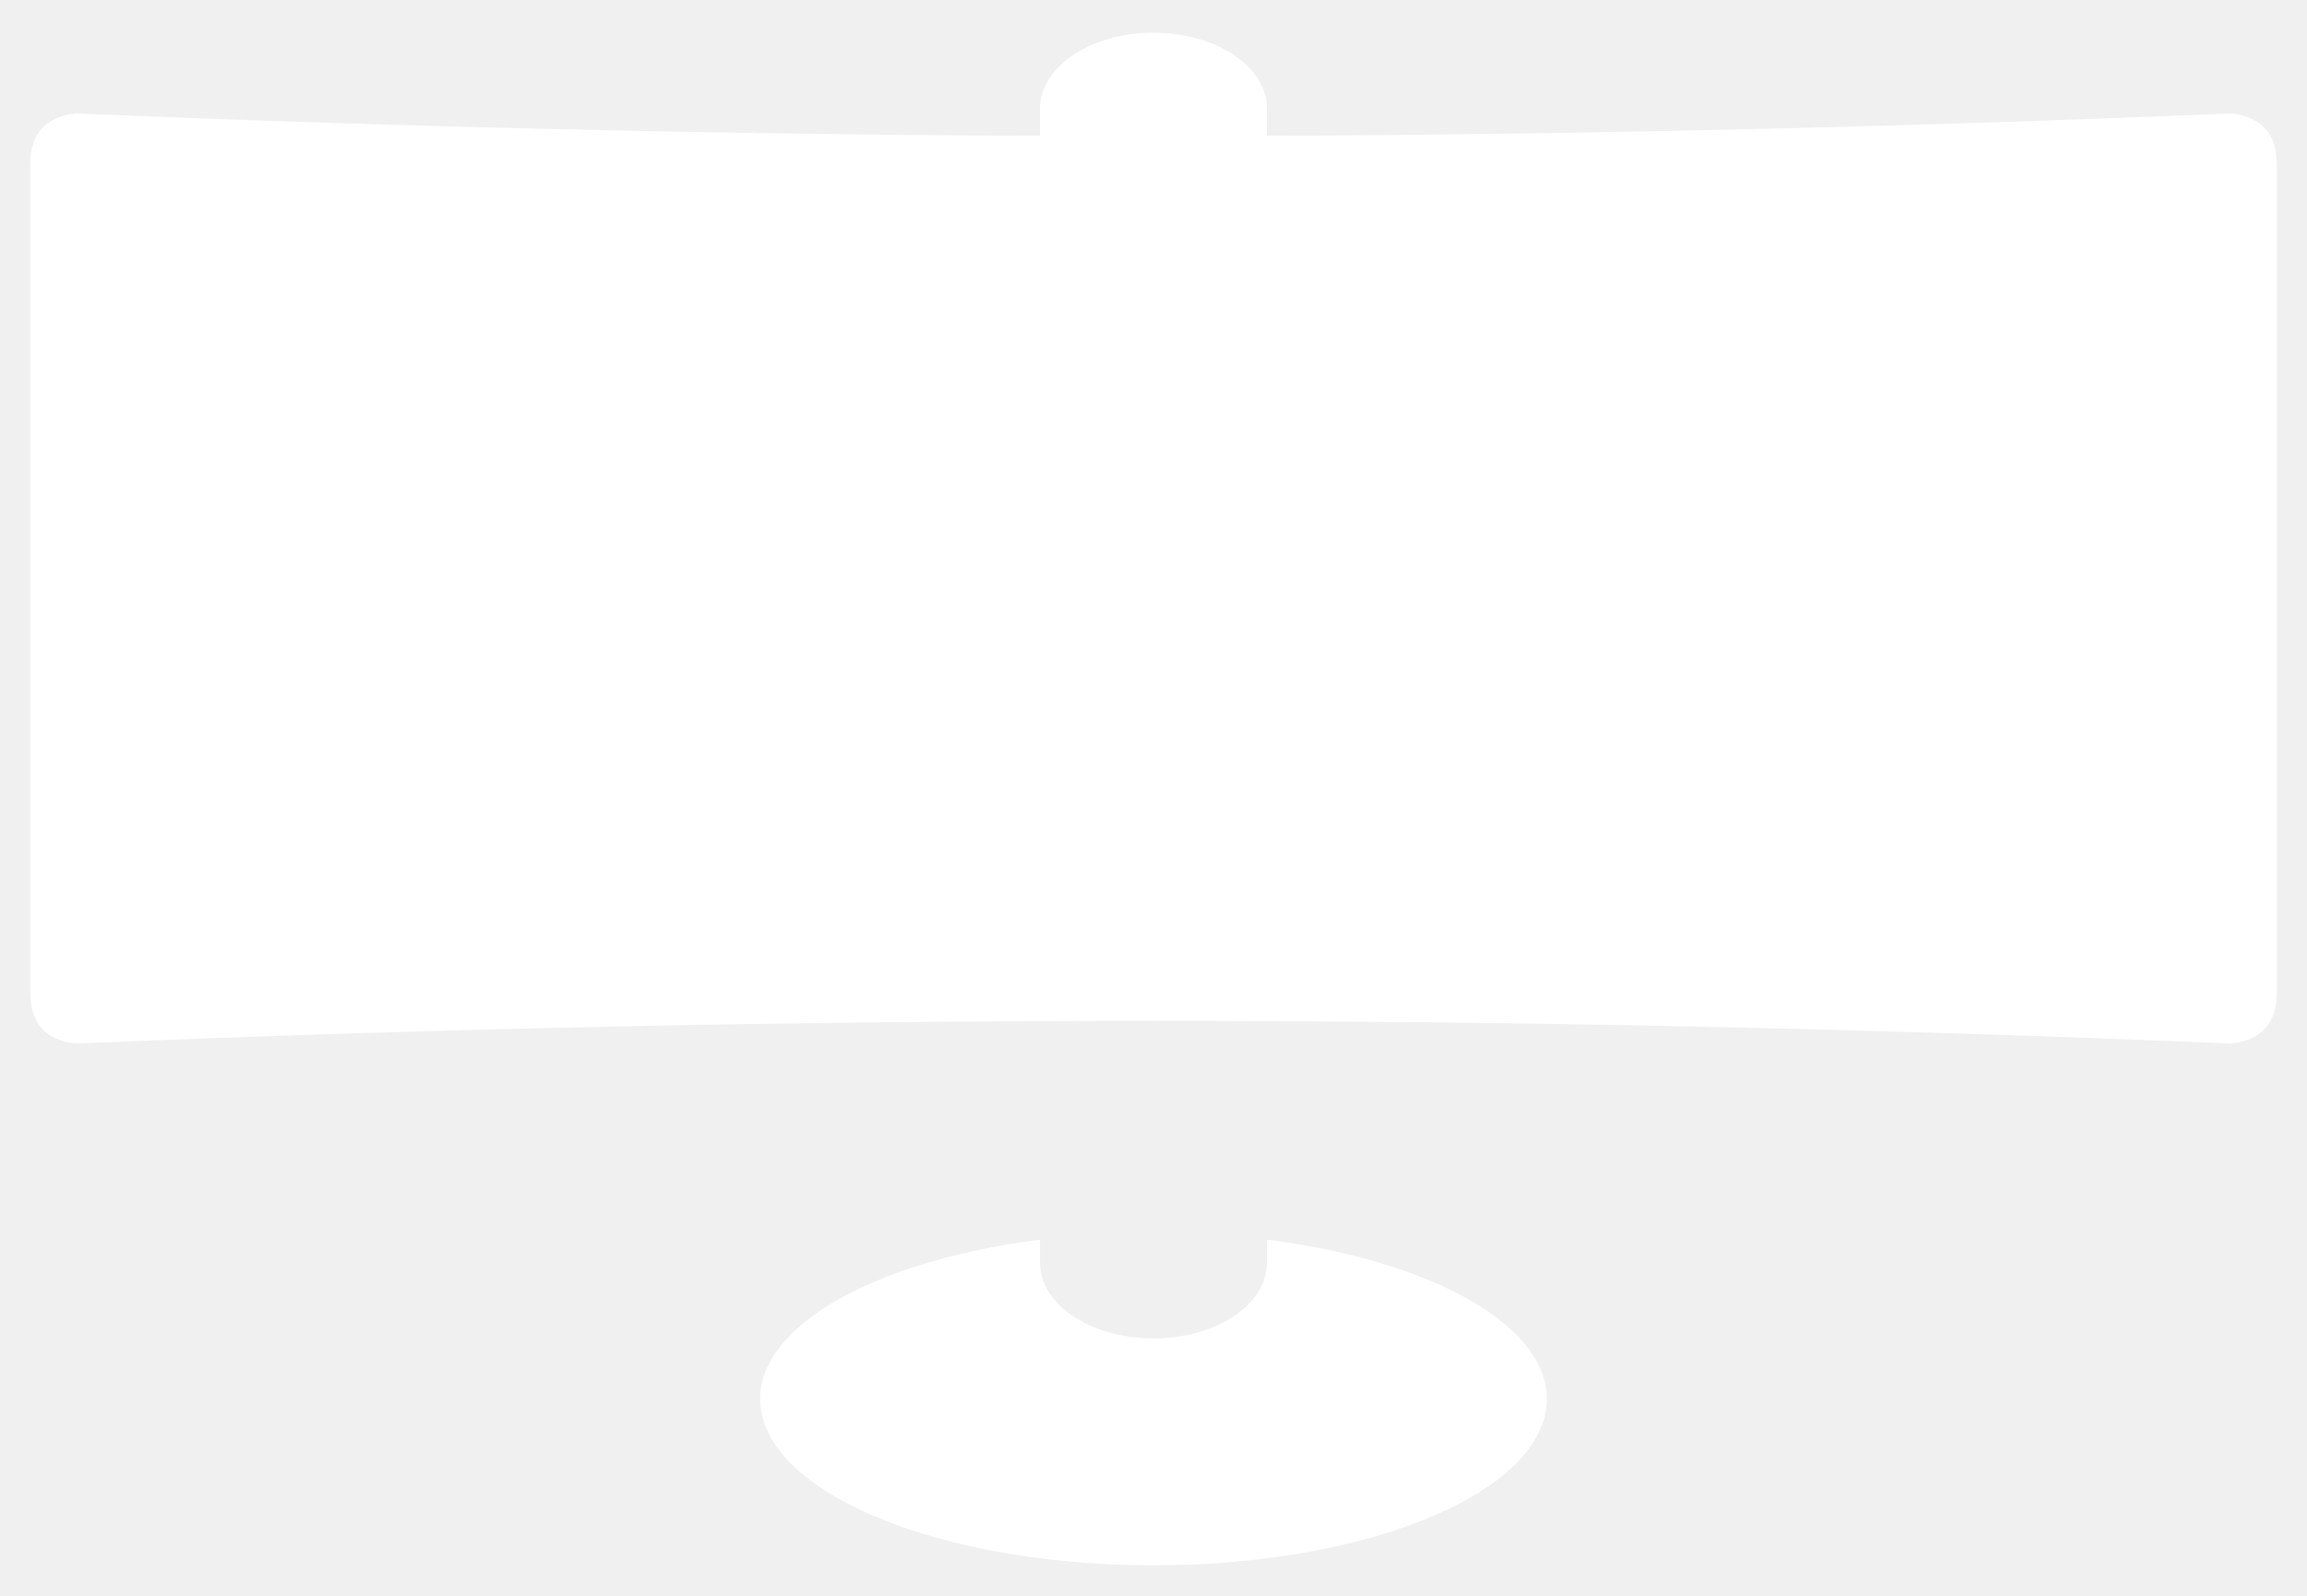
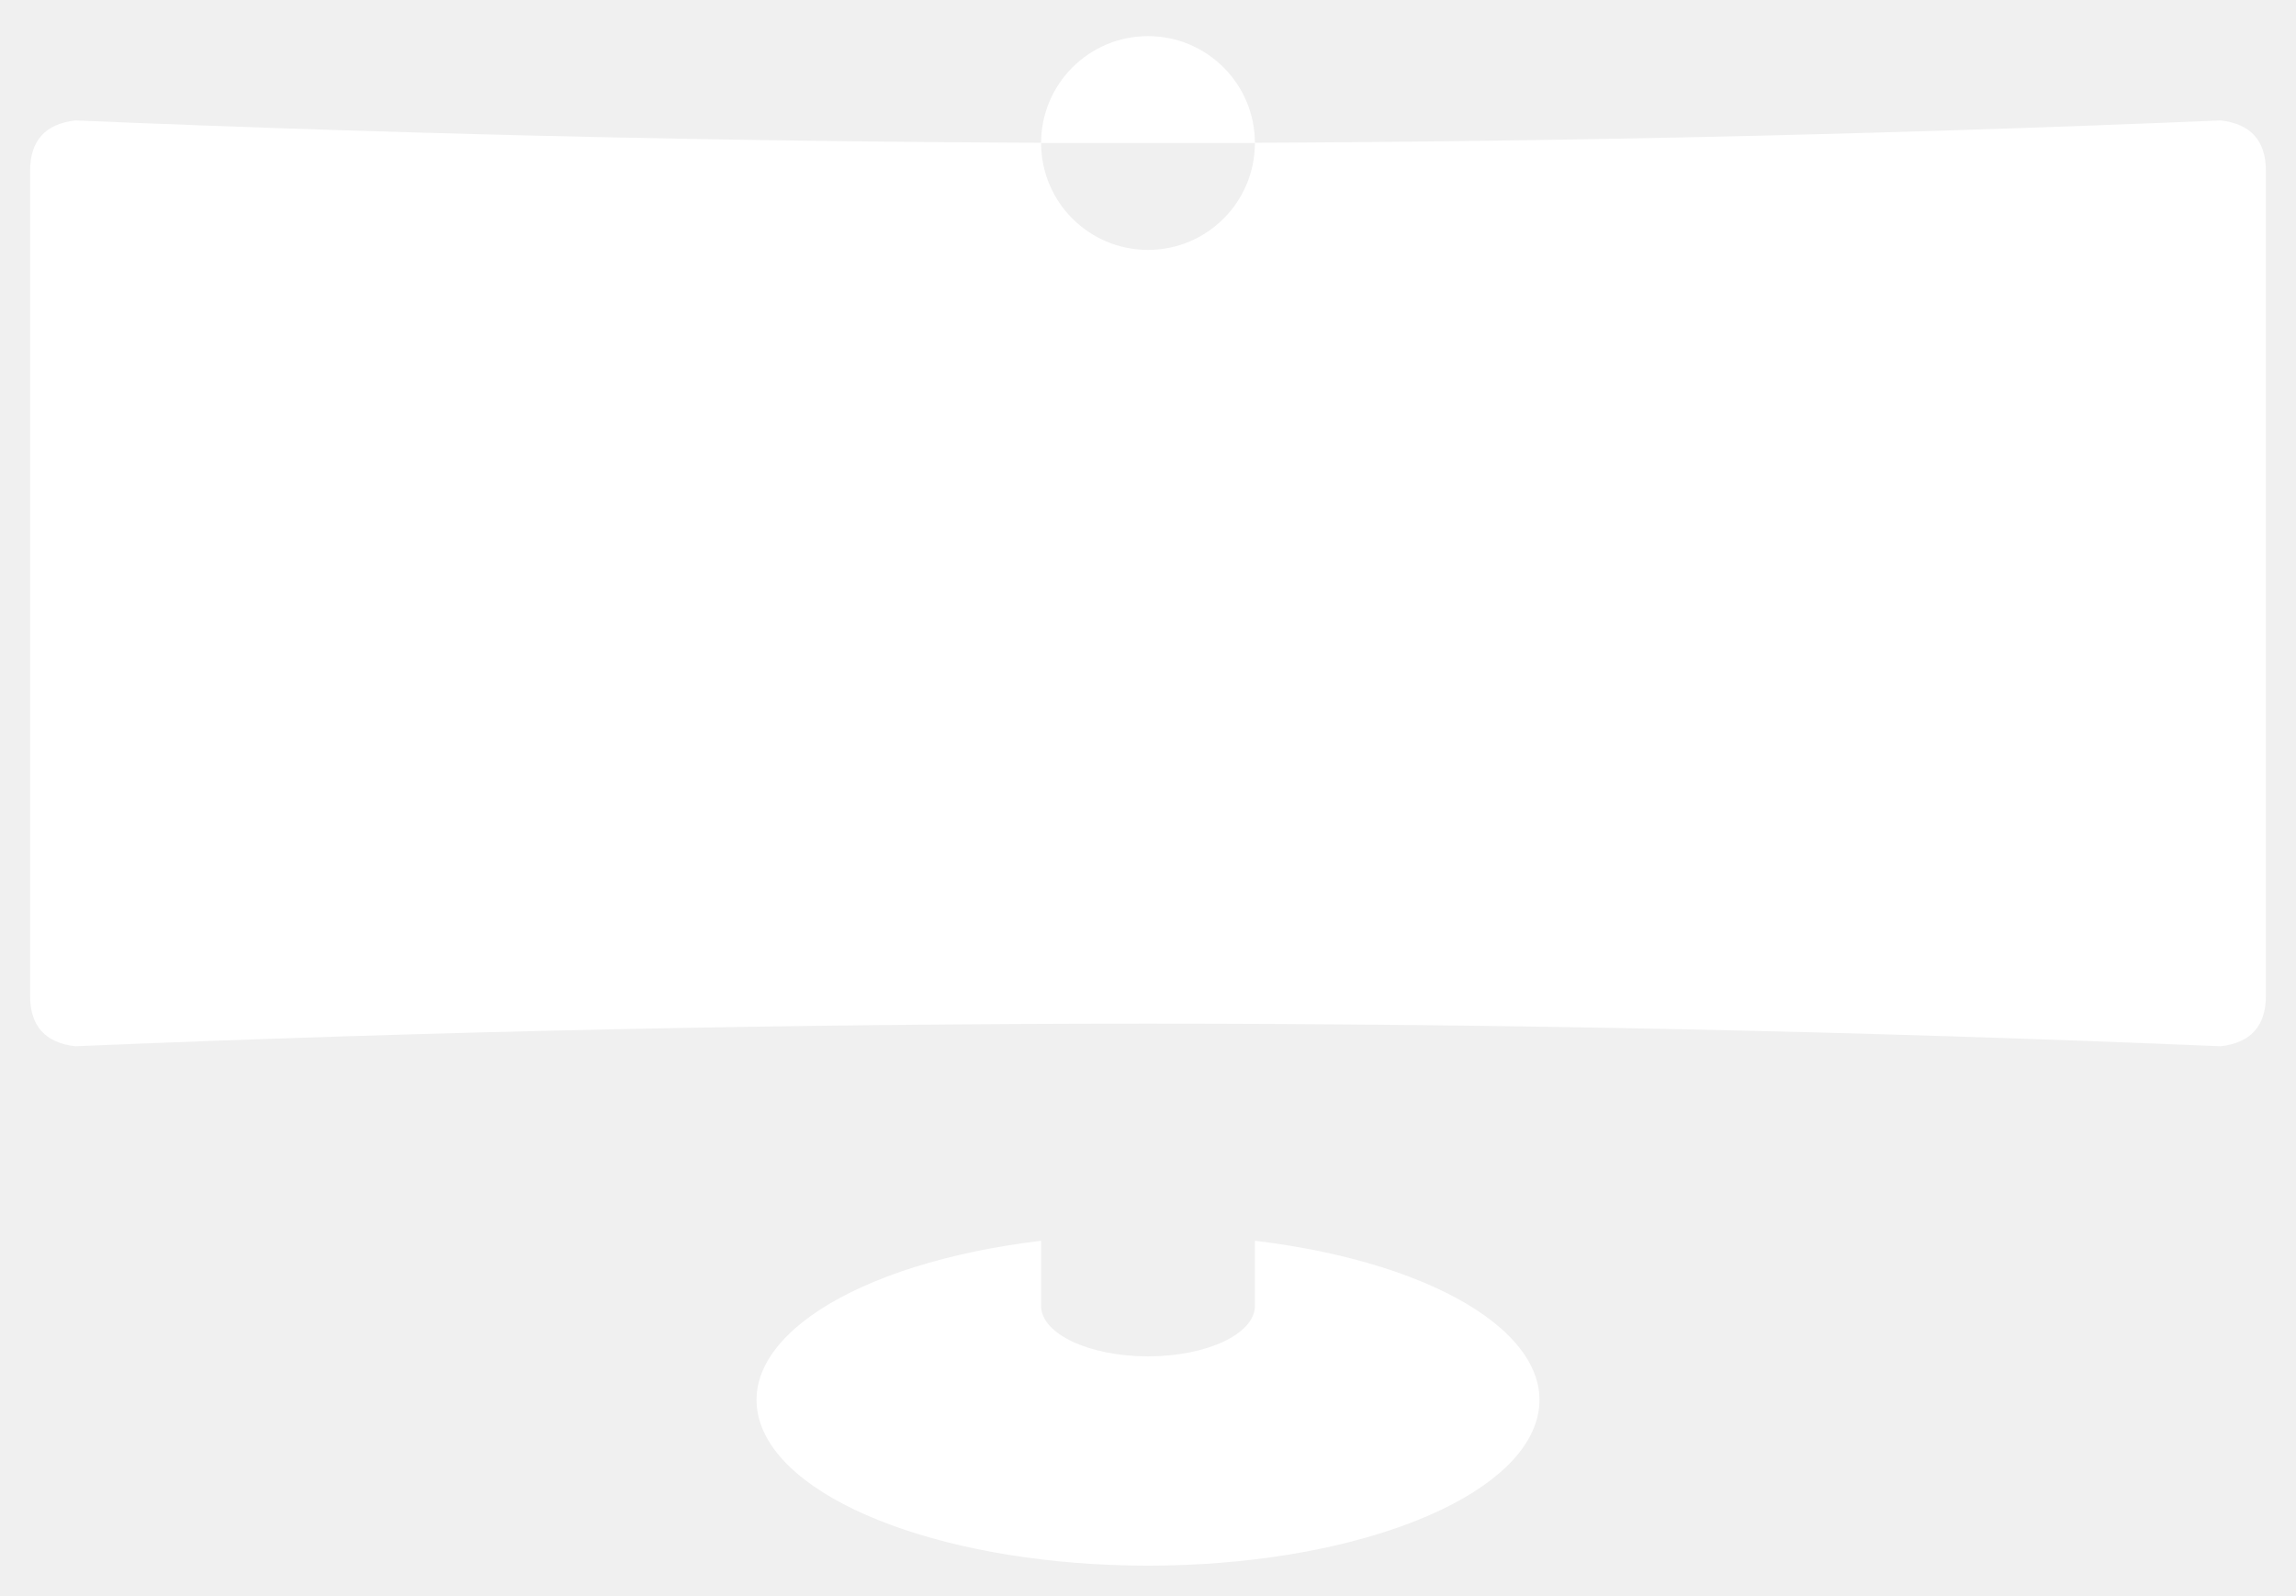
- <svg xmlns="http://www.w3.org/2000/svg" viewBox="47 105 305 211">
-   <path fill="#ffffff" d="M184.5,127 L184.5,119.33 A15,10 0 0 1 214.5,119.33 L214.5,127 Z" />
-   <path fill="#ffffff" d="M57,120 Q199.5,126 342,120 Q348,120.7 348,126.7 L348,236.3 Q348,242.3 342,243 Q199.5,237 57,243 Q51,242.3 51,236.3 L51,126.7 Q51,120.7 57,120 Z" />
-   <path fill="#ffffff" d="M184.5,268.94 L184.5,272 A15,10 0 0 0 214.5,272 L214.5,268.94 A52,22 0 1 1 184.5,268.94 Z" />
+ <svg xmlns="http://www.w3.org/2000/svg" viewBox="47 104 305 212">
+   <defs>
+     <mask id="st-lens" maskUnits="userSpaceOnUse" x="0" y="0" width="400" height="400">
+       <rect width="400" height="400" fill="#fff" />
+       <path d="M185.3,123 A14.2,14.2 0 0 0 213.7,123 Z" fill="#000" />
+     </mask>
+   </defs>
+   <g mask="url(#st-lens)">
+     <path fill="#ffffff" d="M185.3,123.6 L185.3,123 A14.2,14.2 0 0 1 213.7,123 L213.7,123.6 Z" />
+     <path fill="#ffffff" d="M57,120 Q199.5,126 342,120 Q348,120.7 348,126.7 L348,236.3 Q348,242.3 342,243 Q199.5,237 57,243 Q51,242.3 51,236.3 L51,126.7 Q51,120.7 57,120 Z" />
+   </g>
+   <path fill="#ffffff" d="M185.30,268.84 L185.30,277.50 A14.2,6.7 0 0 0 213.70,277.50 L213.70,268.84 A52,22 0 1 1 185.30,268.84 Z" />
</svg>
